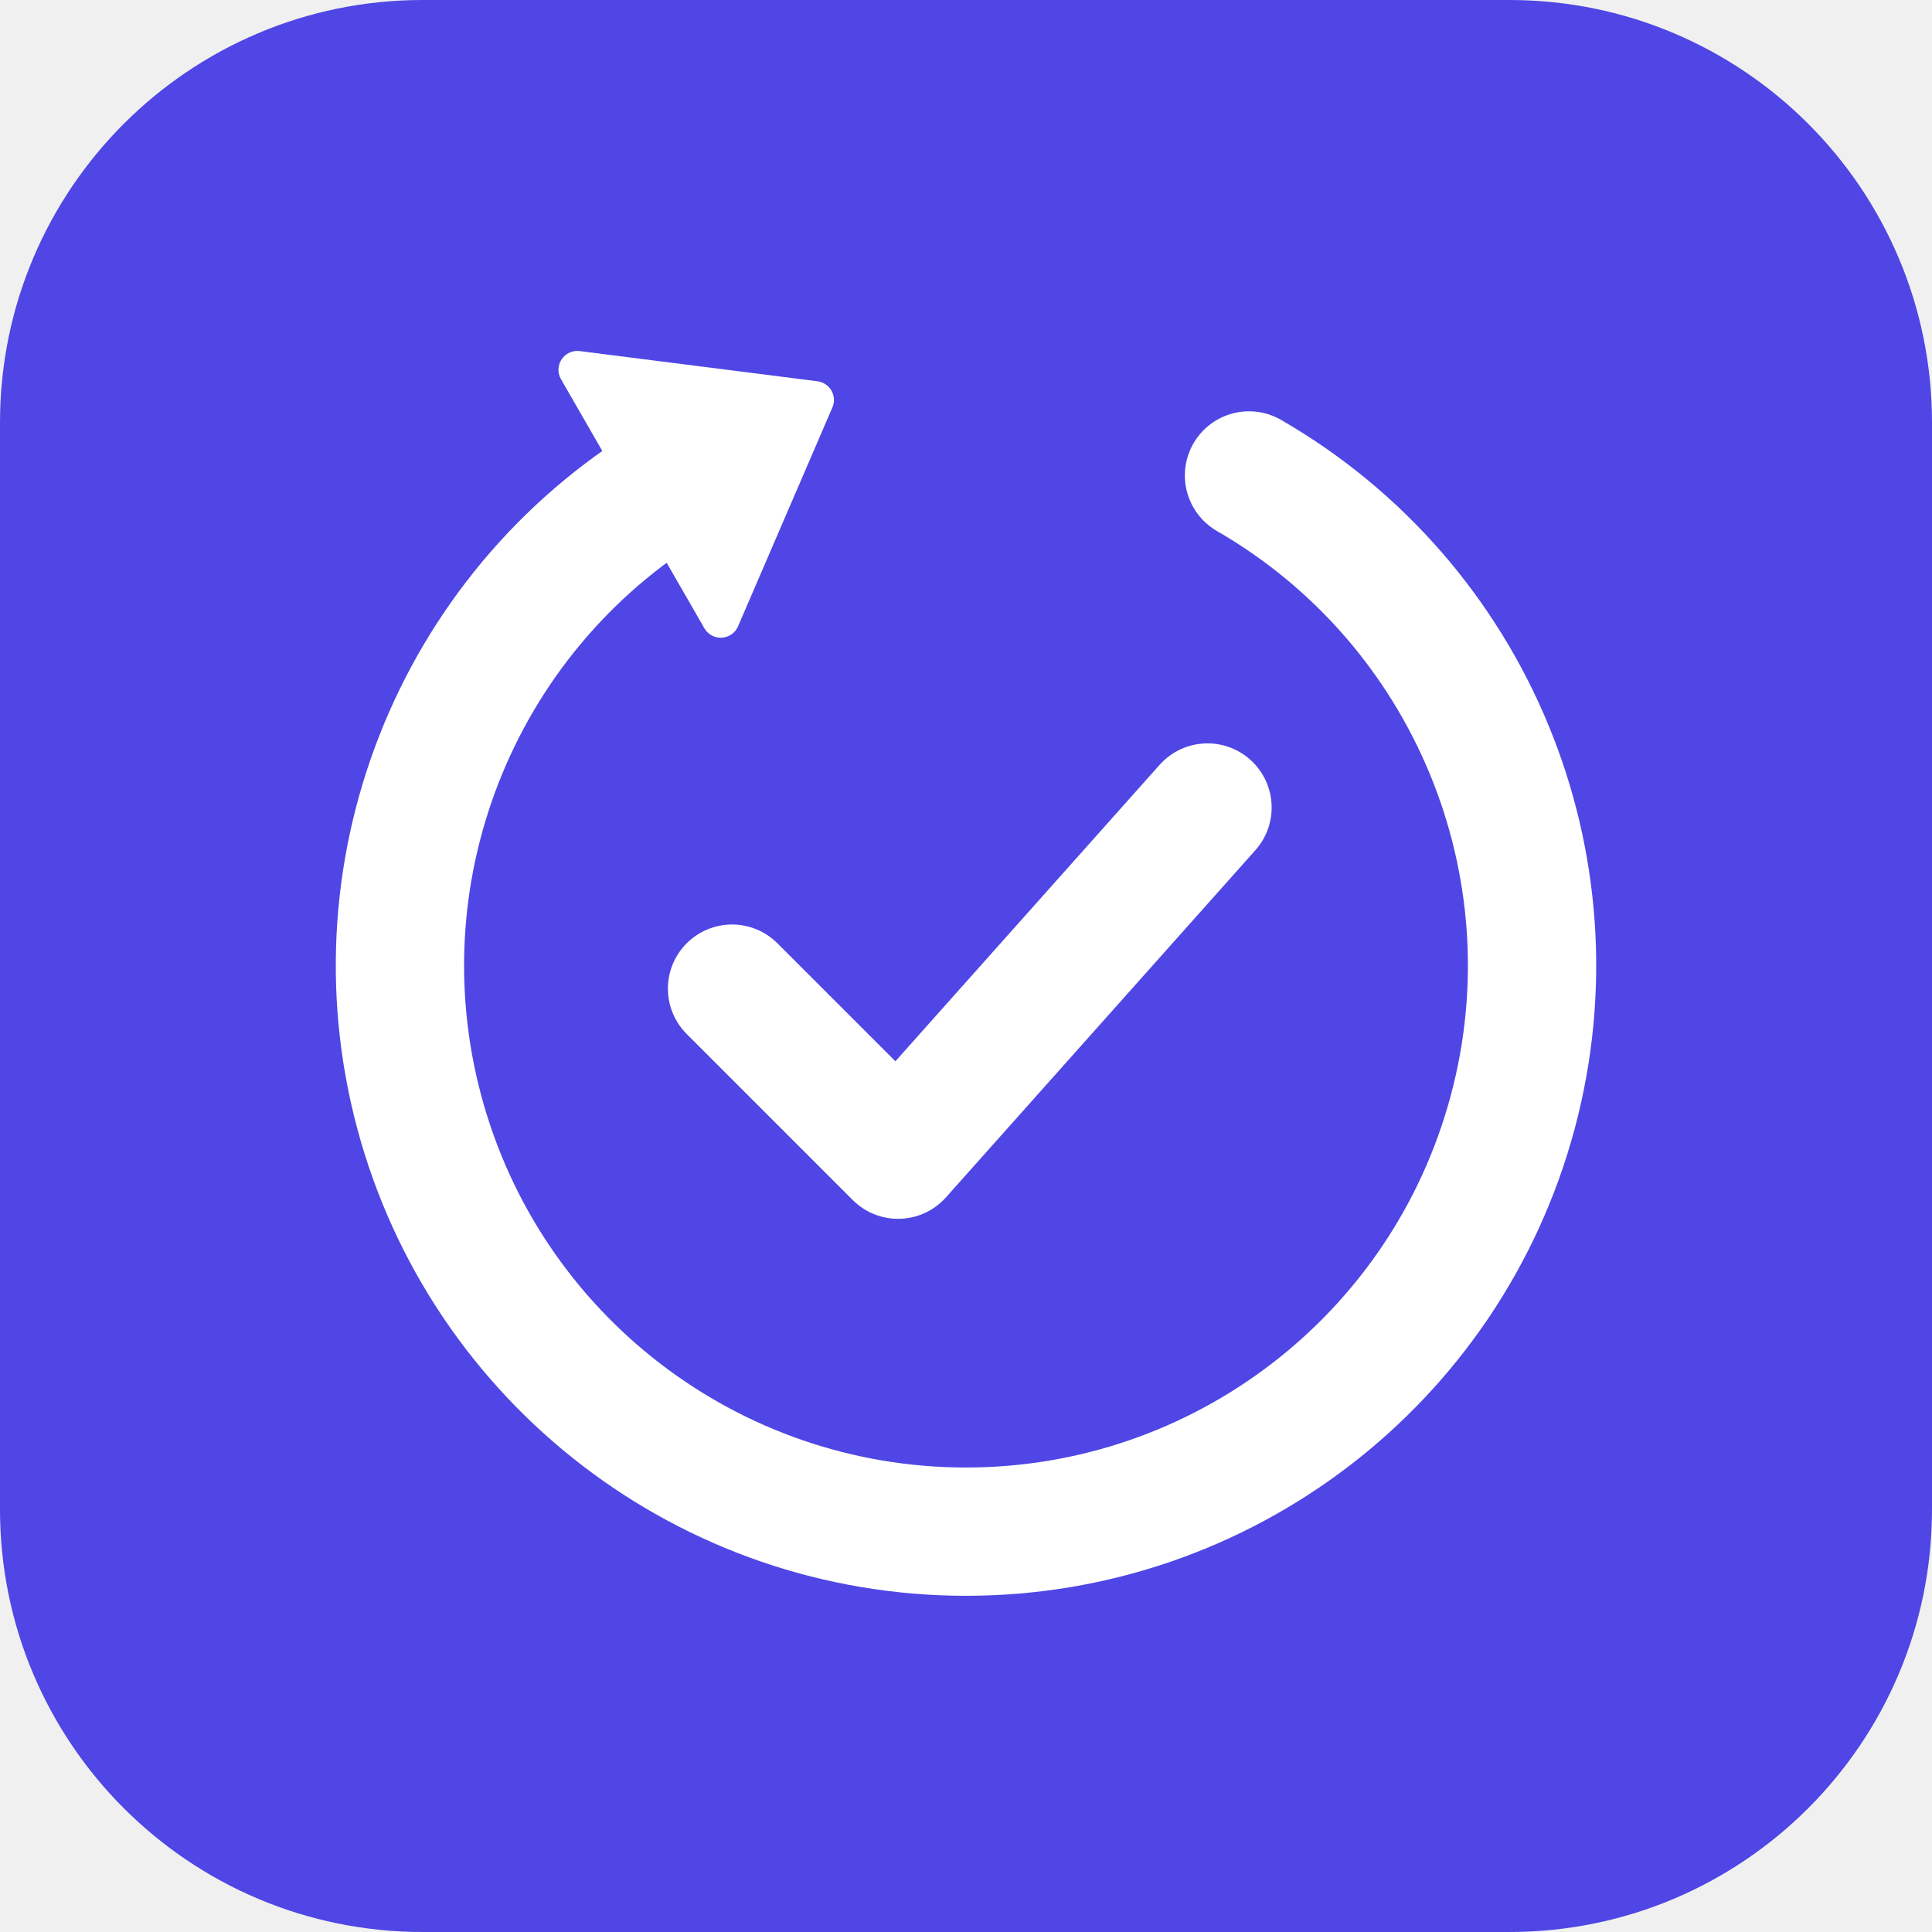
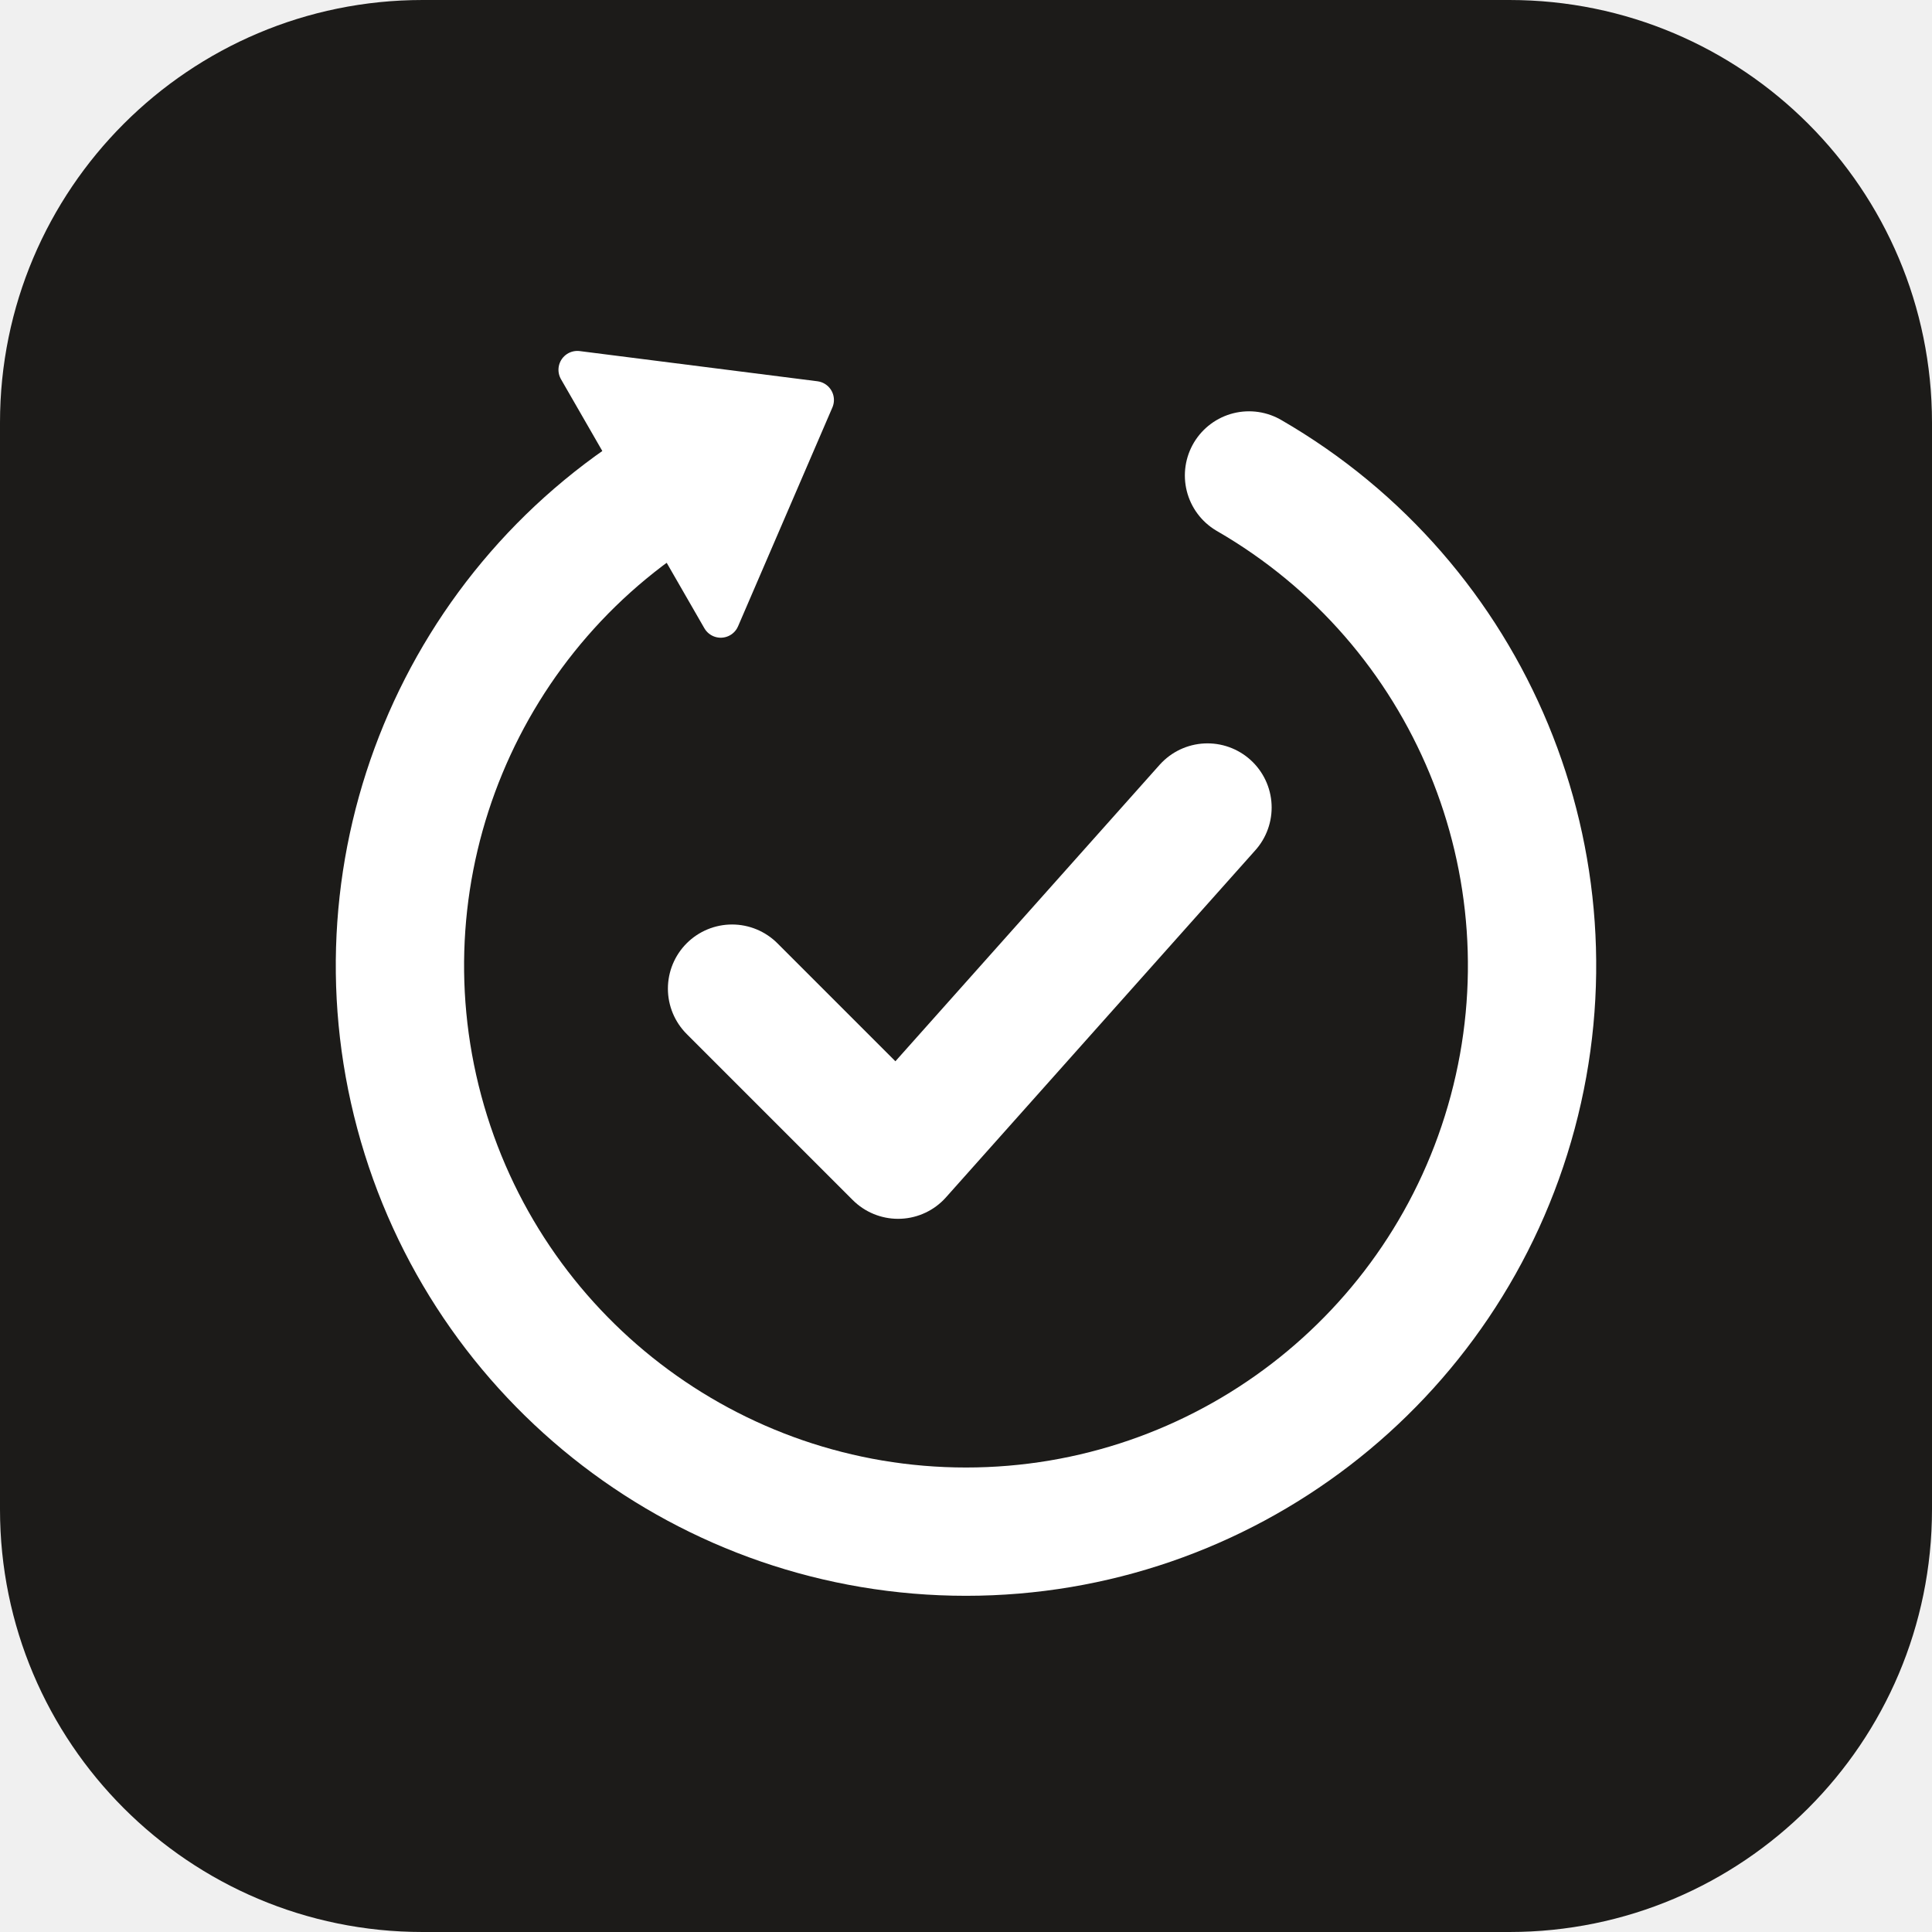
<svg xmlns="http://www.w3.org/2000/svg" viewBox="0 0 512 512">
-   <rect width="512" height="512" rx="112" fill="#4f46e5" />
+   <rect width="512" height="512" rx="112" fill="#1c1b19" />
  <path d="M331 126 A150 150 0 1 1 181 126" fill="none" stroke="#fff" stroke-width="34" stroke-linecap="round" />
  <path d="M216 106 L191 164 L153 98 Z" fill="#fff" stroke="#fff" stroke-width="10" stroke-linejoin="round" />
  <path d="M194 262 L238 306 L320 214" fill="none" stroke="#fff" stroke-width="34" stroke-linecap="round" stroke-linejoin="round" />
</svg>
